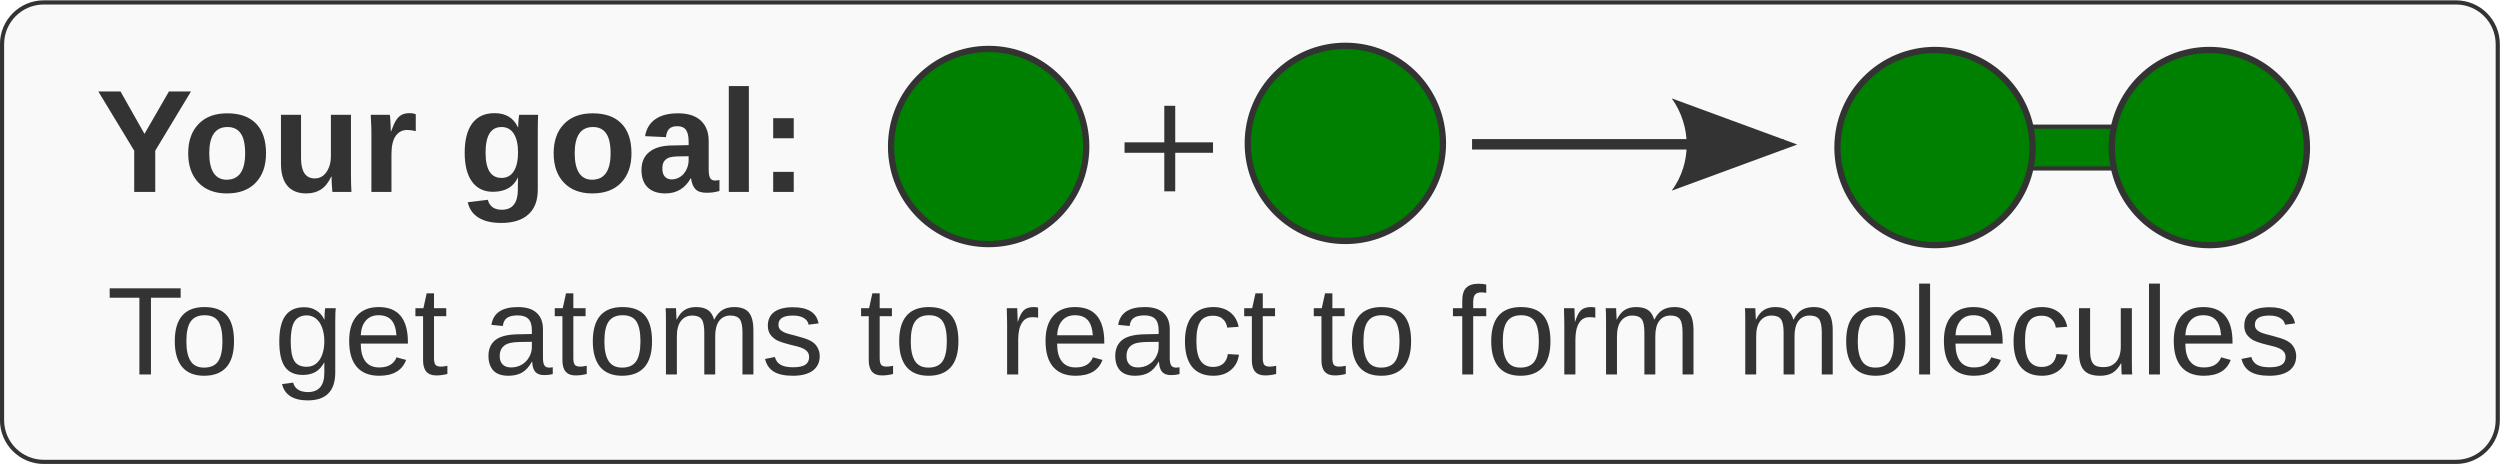
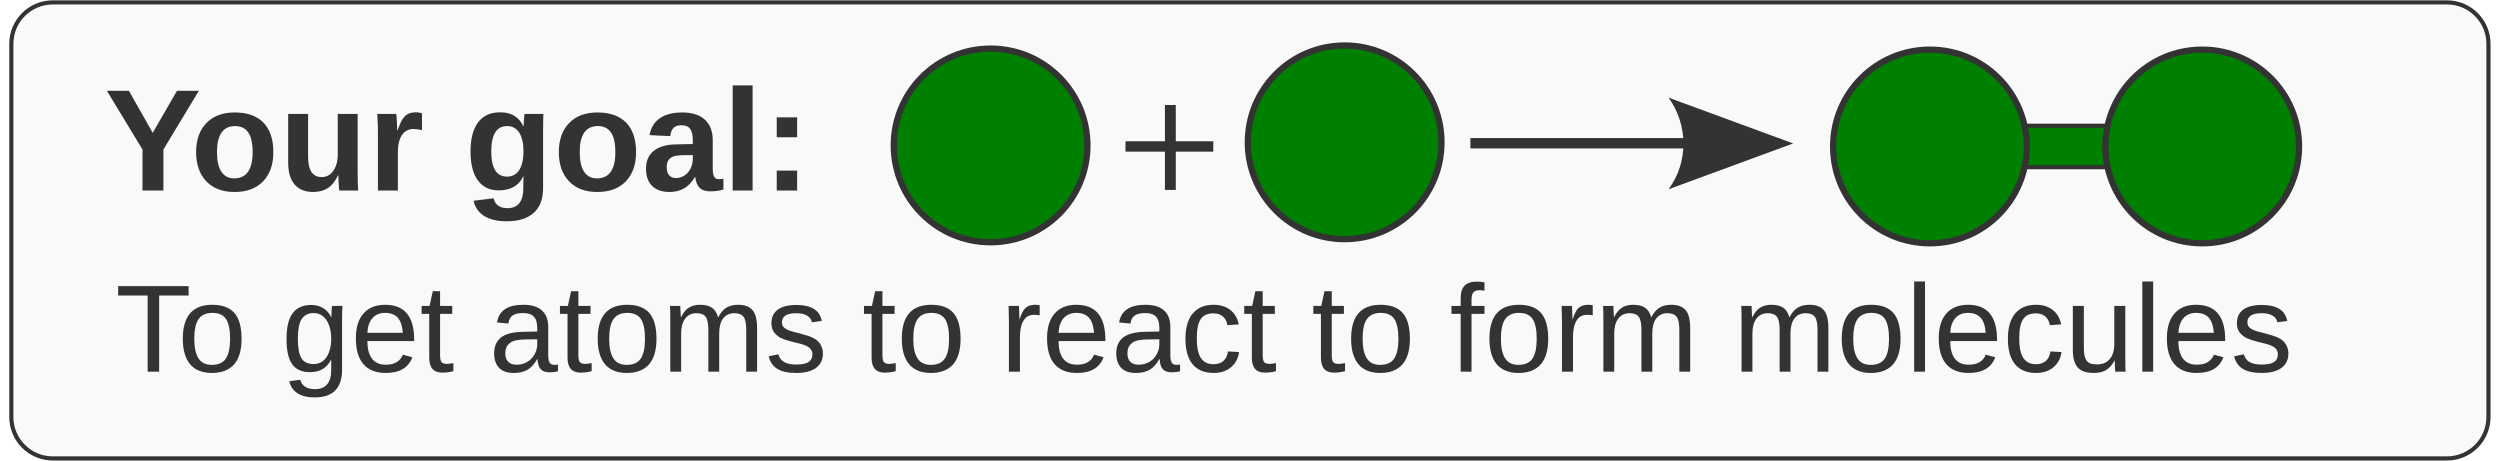
- <svg xmlns="http://www.w3.org/2000/svg" height="100%" width="100%" version="1.1" viewBox="0 0 239.41 44.406">
-   <g transform="translate(-1.96875,-1007.969)">
-     <rect rx="4" ry="4" height="44" width="239" stroke="#333" stroke-dasharray="none" x="2.164" y="1008.2" stroke-miterlimit="4" stroke-width="0.4" fill="#f9f9f9" />
-     <text style="word-spacing:0px;letter-spacing:0px;" font-weight="normal" xml:space="preserve" font-size="13px" line-height="125%" y="1026.351" x="11.148" font-family="Sans" font-style="normal" fill="#333333">
-       <tspan font-size="14px" font-family="Arial" font-stretch="normal" font-variant="normal" y="1026.351" x="11.148" font-weight="bold" font-style="normal" fill="#333333">Your goal:</tspan>
+ <svg xmlns="http://www.w3.org/2000/svg" version="1.1" width="239" height="44" viewBox="0 0 239.41 44.406" id="svg6148">
+   <defs id="defs6186" />
+   <g transform="translate(-1.96875,-1007.969)" id="g6152">
+     <rect width="239" height="44" rx="4" ry="4" x="2.164" y="1008.2" id="rect6154" style="fill:#f9f9f9;stroke:#333333;stroke-width:0.4;stroke-miterlimit:4;stroke-dasharray:none" />
+     <text x="11.148" y="1026.351" id="text6156" xml:space="preserve" style="font-size:13px;font-style:normal;font-weight:normal;line-height:125%;letter-spacing:0px;word-spacing:0px;fill:#333333;font-family:Sans">
+       <tspan x="11.148" y="1026.351" id="tspan6158" style="font-size:14px;font-style:normal;font-variant:normal;font-weight:bold;font-stretch:normal;fill:#333333;font-family:Arial">Your goal:</tspan>
    </text>
-     <text style="word-spacing:0px;letter-spacing:0px;" font-family="Arial" xml:space="preserve" font-size="11px" font-style="normal" font-stretch="normal" font-variant="normal" y="1043.827" x="12.207" font-weight="normal" line-height="125%" fill="#333333">
-       <tspan y="1043.827" x="12.207" font-size="12px" fill="#333333">To get atoms to react to form molecules</tspan>
+     <text x="12.207" y="1043.827" id="text6160" xml:space="preserve" style="font-size:11px;font-style:normal;font-variant:normal;font-weight:normal;font-stretch:normal;line-height:125%;letter-spacing:0px;word-spacing:0px;fill:#333333;font-family:Arial">
+       <tspan x="12.207" y="1043.827" id="tspan6162" style="font-size:12px;fill:#333333">To get atoms to react to form molecules</tspan>
    </text>
-     <path d="m105.99,1022a9.344,9.344,0,0,1,-18.688,0,9.344,9.344,0,1,1,18.688,0z" stroke="#333" stroke-miterlimit="4" stroke-dasharray="none" stroke-width="0.6" fill="#008000" />
-     <path d="m140.15,1021.7a9.344,9.344,0,0,1,-18.688,0,9.344,9.344,0,1,1,18.688,0z" stroke="#333" stroke-miterlimit="4" stroke-dasharray="none" stroke-width="0.6" fill="#008000" />
-     <rect height="4" width="19.698" stroke="#333" stroke-dasharray="none" x="192.21" y="1020.1" stroke-miterlimit="4" stroke-width="0.4" fill="#008000" />
-     <path d="m196.62,1022.1a9.344,9.344,0,0,1,-18.688,0,9.344,9.344,0,1,1,18.688,0z" stroke="#333" stroke-miterlimit="4" stroke-dasharray="none" stroke-width="0.6" fill="#008000" />
-     <path d="m222.89,1022.1a9.344,9.344,0,0,1,-18.688,0,9.344,9.344,0,1,1,18.688,0z" stroke="#333" stroke-miterlimit="4" stroke-dasharray="none" stroke-width="0.6" fill="#008000" />
-     <path stroke-linejoin="miter" d="m109.66,1022.1,8.472,0" stroke="#333" stroke-linecap="butt" stroke-width="1px" fill="none" />
-     <path stroke-linejoin="miter" d="m113.99,1018.1v8.192" stroke="#333" stroke-linecap="butt" stroke-width="1.047px" fill="none" />
-     <g transform="translate(3.598726,0.1894067)" fill="#333">
-       <path style="direction:ltr;baseline-shift:baseline;block-progression:tb;text-indent:0;color:#000000;enable-background:accumulate;text-transform:none;text-align:start;" d="m139.34,1021.1,0,1,29.812,0,0-1-29.812,0z" />
-       <path stroke-linejoin="round" stroke-width="0.625" d="m158.46,1017.2,12.019,4.42-12.019,4.42c1.92-2.609,1.909-6.179,0-8.839z" fill-rule="evenodd" />
+     <path d="m 105.99,1022 a 9.344,9.344 0 0 1 -18.688,0 9.344,9.344 0 1 1 18.688,0 z" id="path6164" style="fill:#008000;stroke:#333333;stroke-width:0.6;stroke-miterlimit:4;stroke-dasharray:none" />
+     <path d="m 140.15,1021.7 a 9.344,9.344 0 0 1 -18.688,0 9.344,9.344 0 1 1 18.688,0 z" id="path6166" style="fill:#008000;stroke:#333333;stroke-width:0.6;stroke-miterlimit:4;stroke-dasharray:none" />
+     <rect width="19.698" height="4" x="192.21" y="1020.1" id="rect6168" style="fill:#008000;stroke:#333333;stroke-width:0.4;stroke-miterlimit:4;stroke-dasharray:none" />
+     <path d="m 196.62,1022.1 a 9.344,9.344 0 0 1 -18.688,0 9.344,9.344 0 1 1 18.688,0 z" id="path6170" style="fill:#008000;stroke:#333333;stroke-width:0.6;stroke-miterlimit:4;stroke-dasharray:none" />
+     <path d="m 222.89,1022.1 a 9.344,9.344 0 0 1 -18.688,0 9.344,9.344 0 1 1 18.688,0 z" id="path6172" style="fill:#008000;stroke:#333333;stroke-width:0.6;stroke-miterlimit:4;stroke-dasharray:none" />
+     <path d="m 109.66,1022.1 8.472,0" id="path6174" style="fill:none;stroke:#333333;stroke-width:1px;stroke-linecap:butt;stroke-linejoin:miter" />
+     <path d="m 113.99,1018.1 v 8.192" id="path6176" style="fill:none;stroke:#333333;stroke-width:1.047px;stroke-linecap:butt;stroke-linejoin:miter" />
+     <g transform="translate(3.598726,0.1894067)" id="g6178" style="fill:#333333">
+       <path d="m 139.34,1021.1 0,1 29.812,0 0,-1 -29.812,0 z" id="path6180" style="text-indent:0;text-align:start;text-transform:none;direction:ltr;block-progression:tb;baseline-shift:baseline;color:#000000;enable-background:accumulate" />
+       <path d="m 158.46,1017.2 12.019,4.42 -12.019,4.42 c 1.92,-2.609 1.909,-6.179 0,-8.839 z" id="path6182" style="fill-rule:evenodd;stroke-width:0.625;stroke-linejoin:round" />
    </g>
  </g>
</svg>
